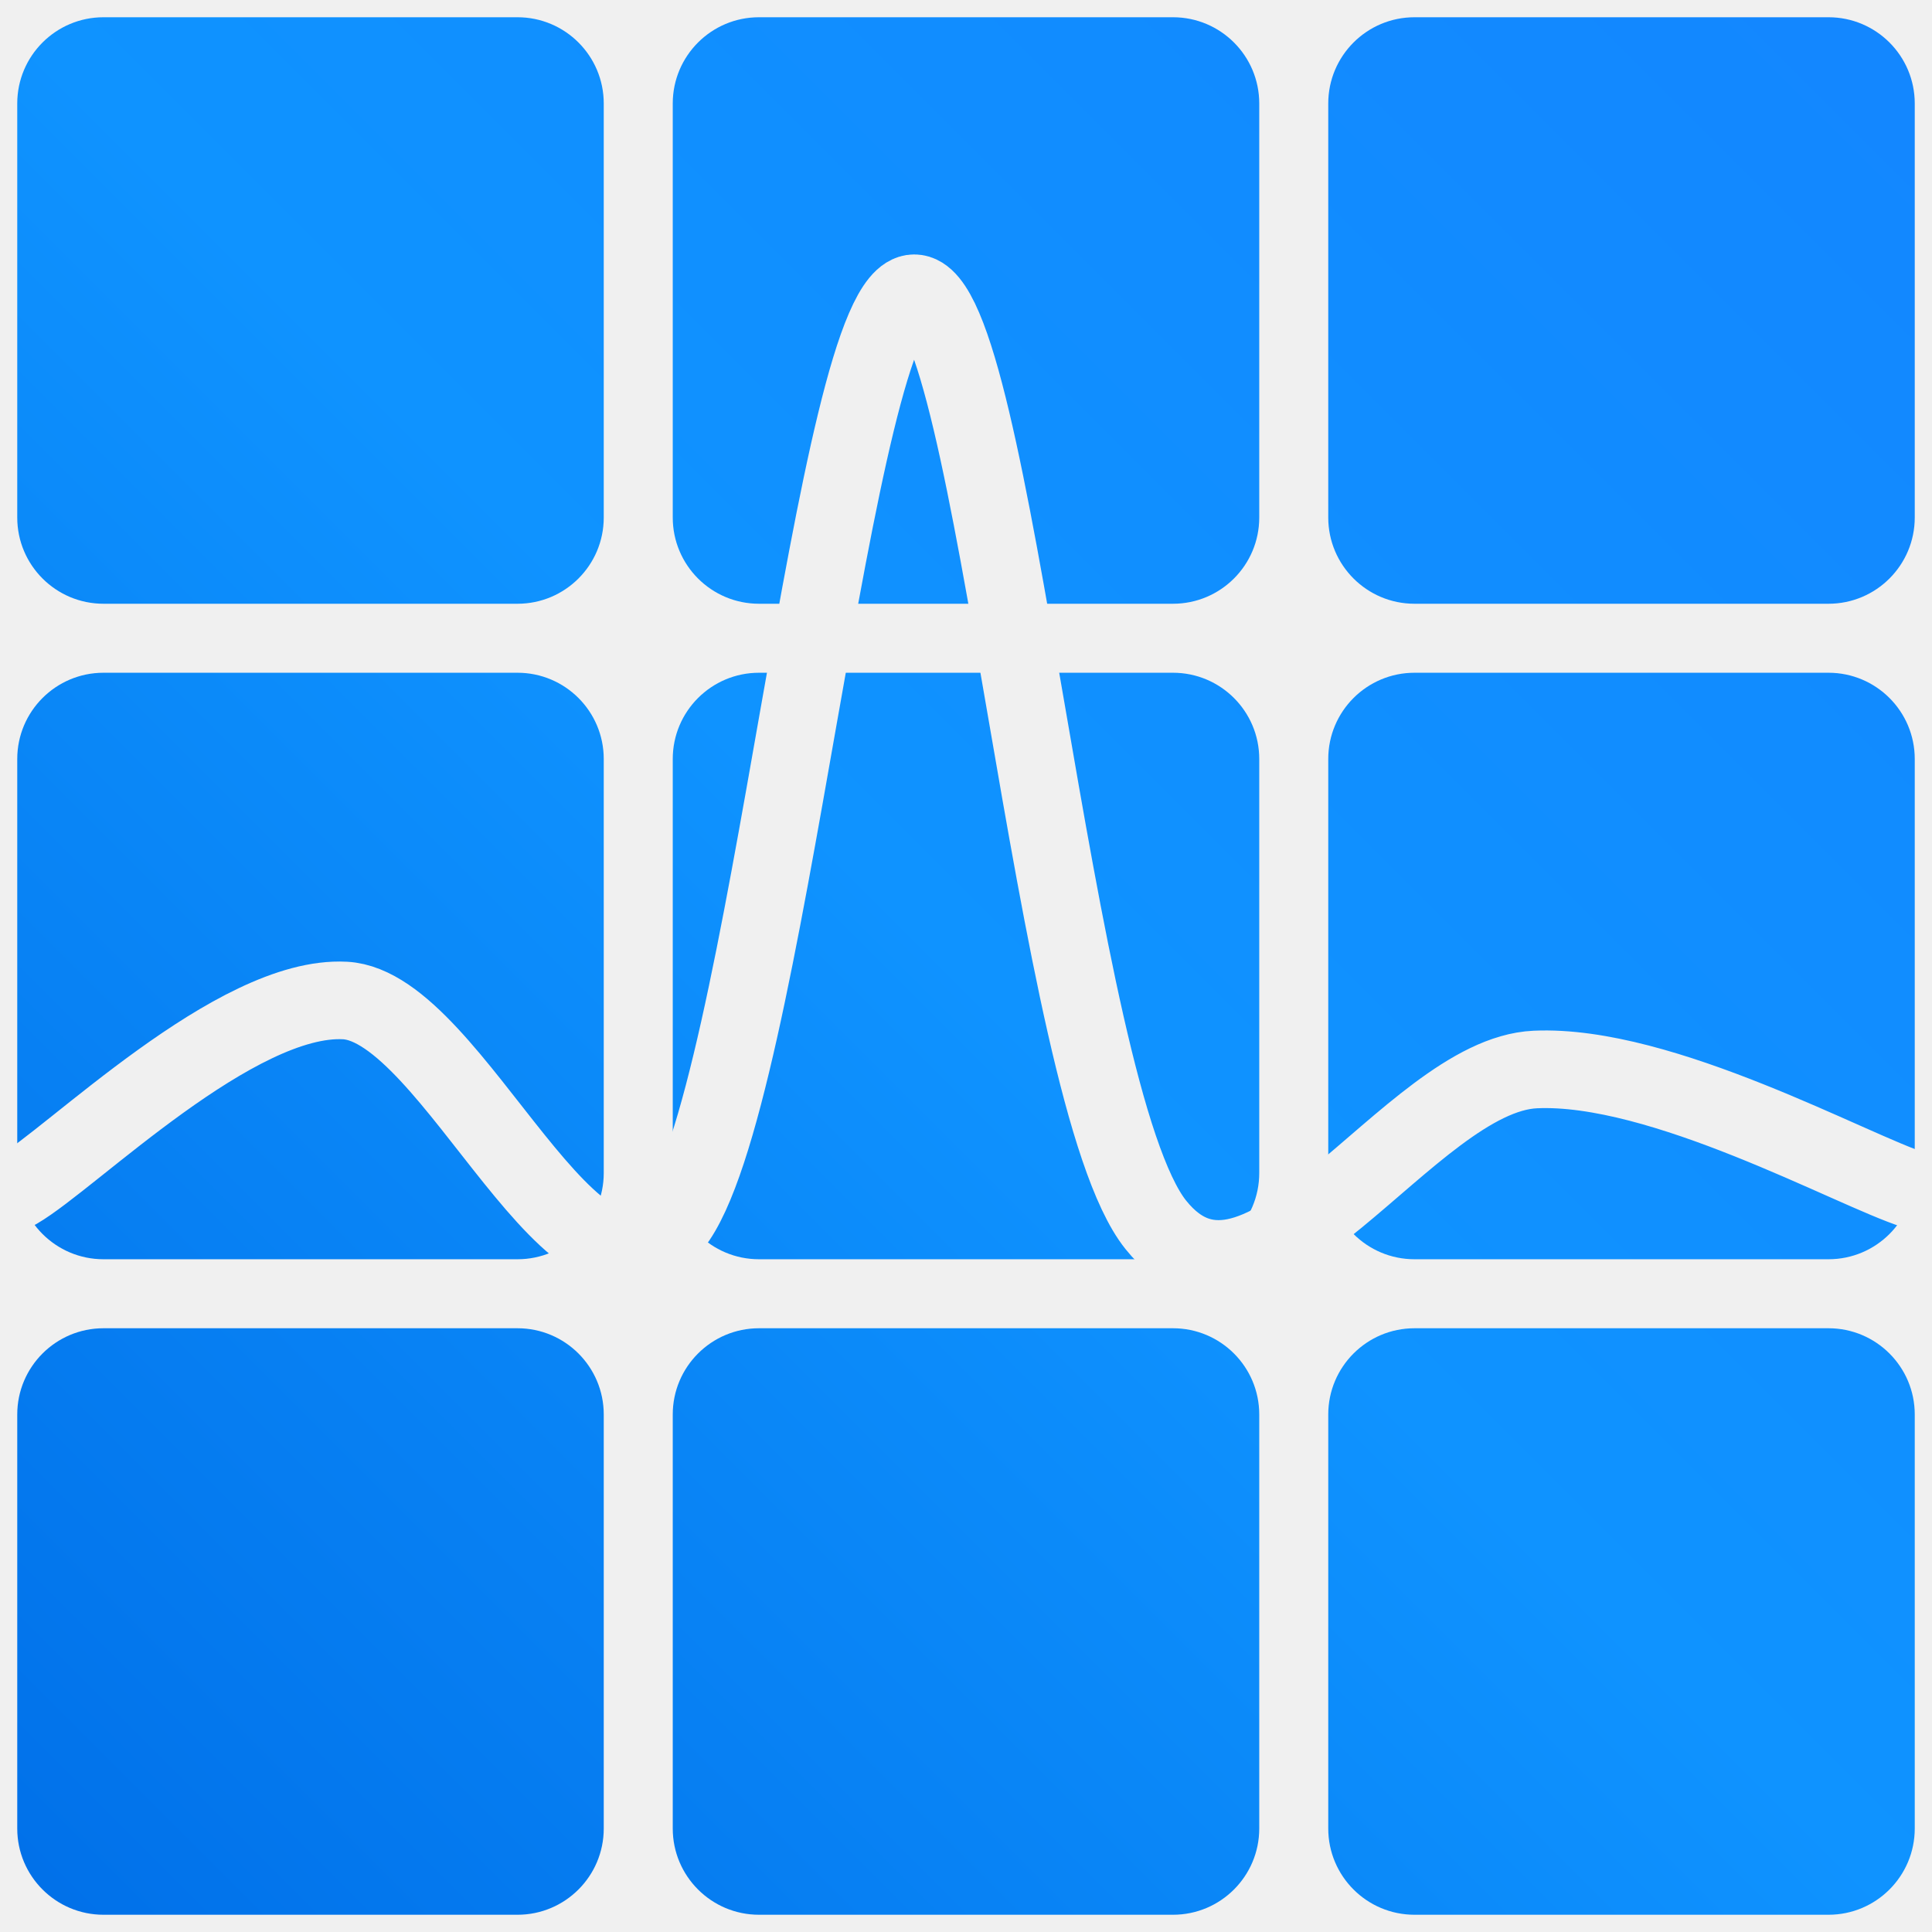
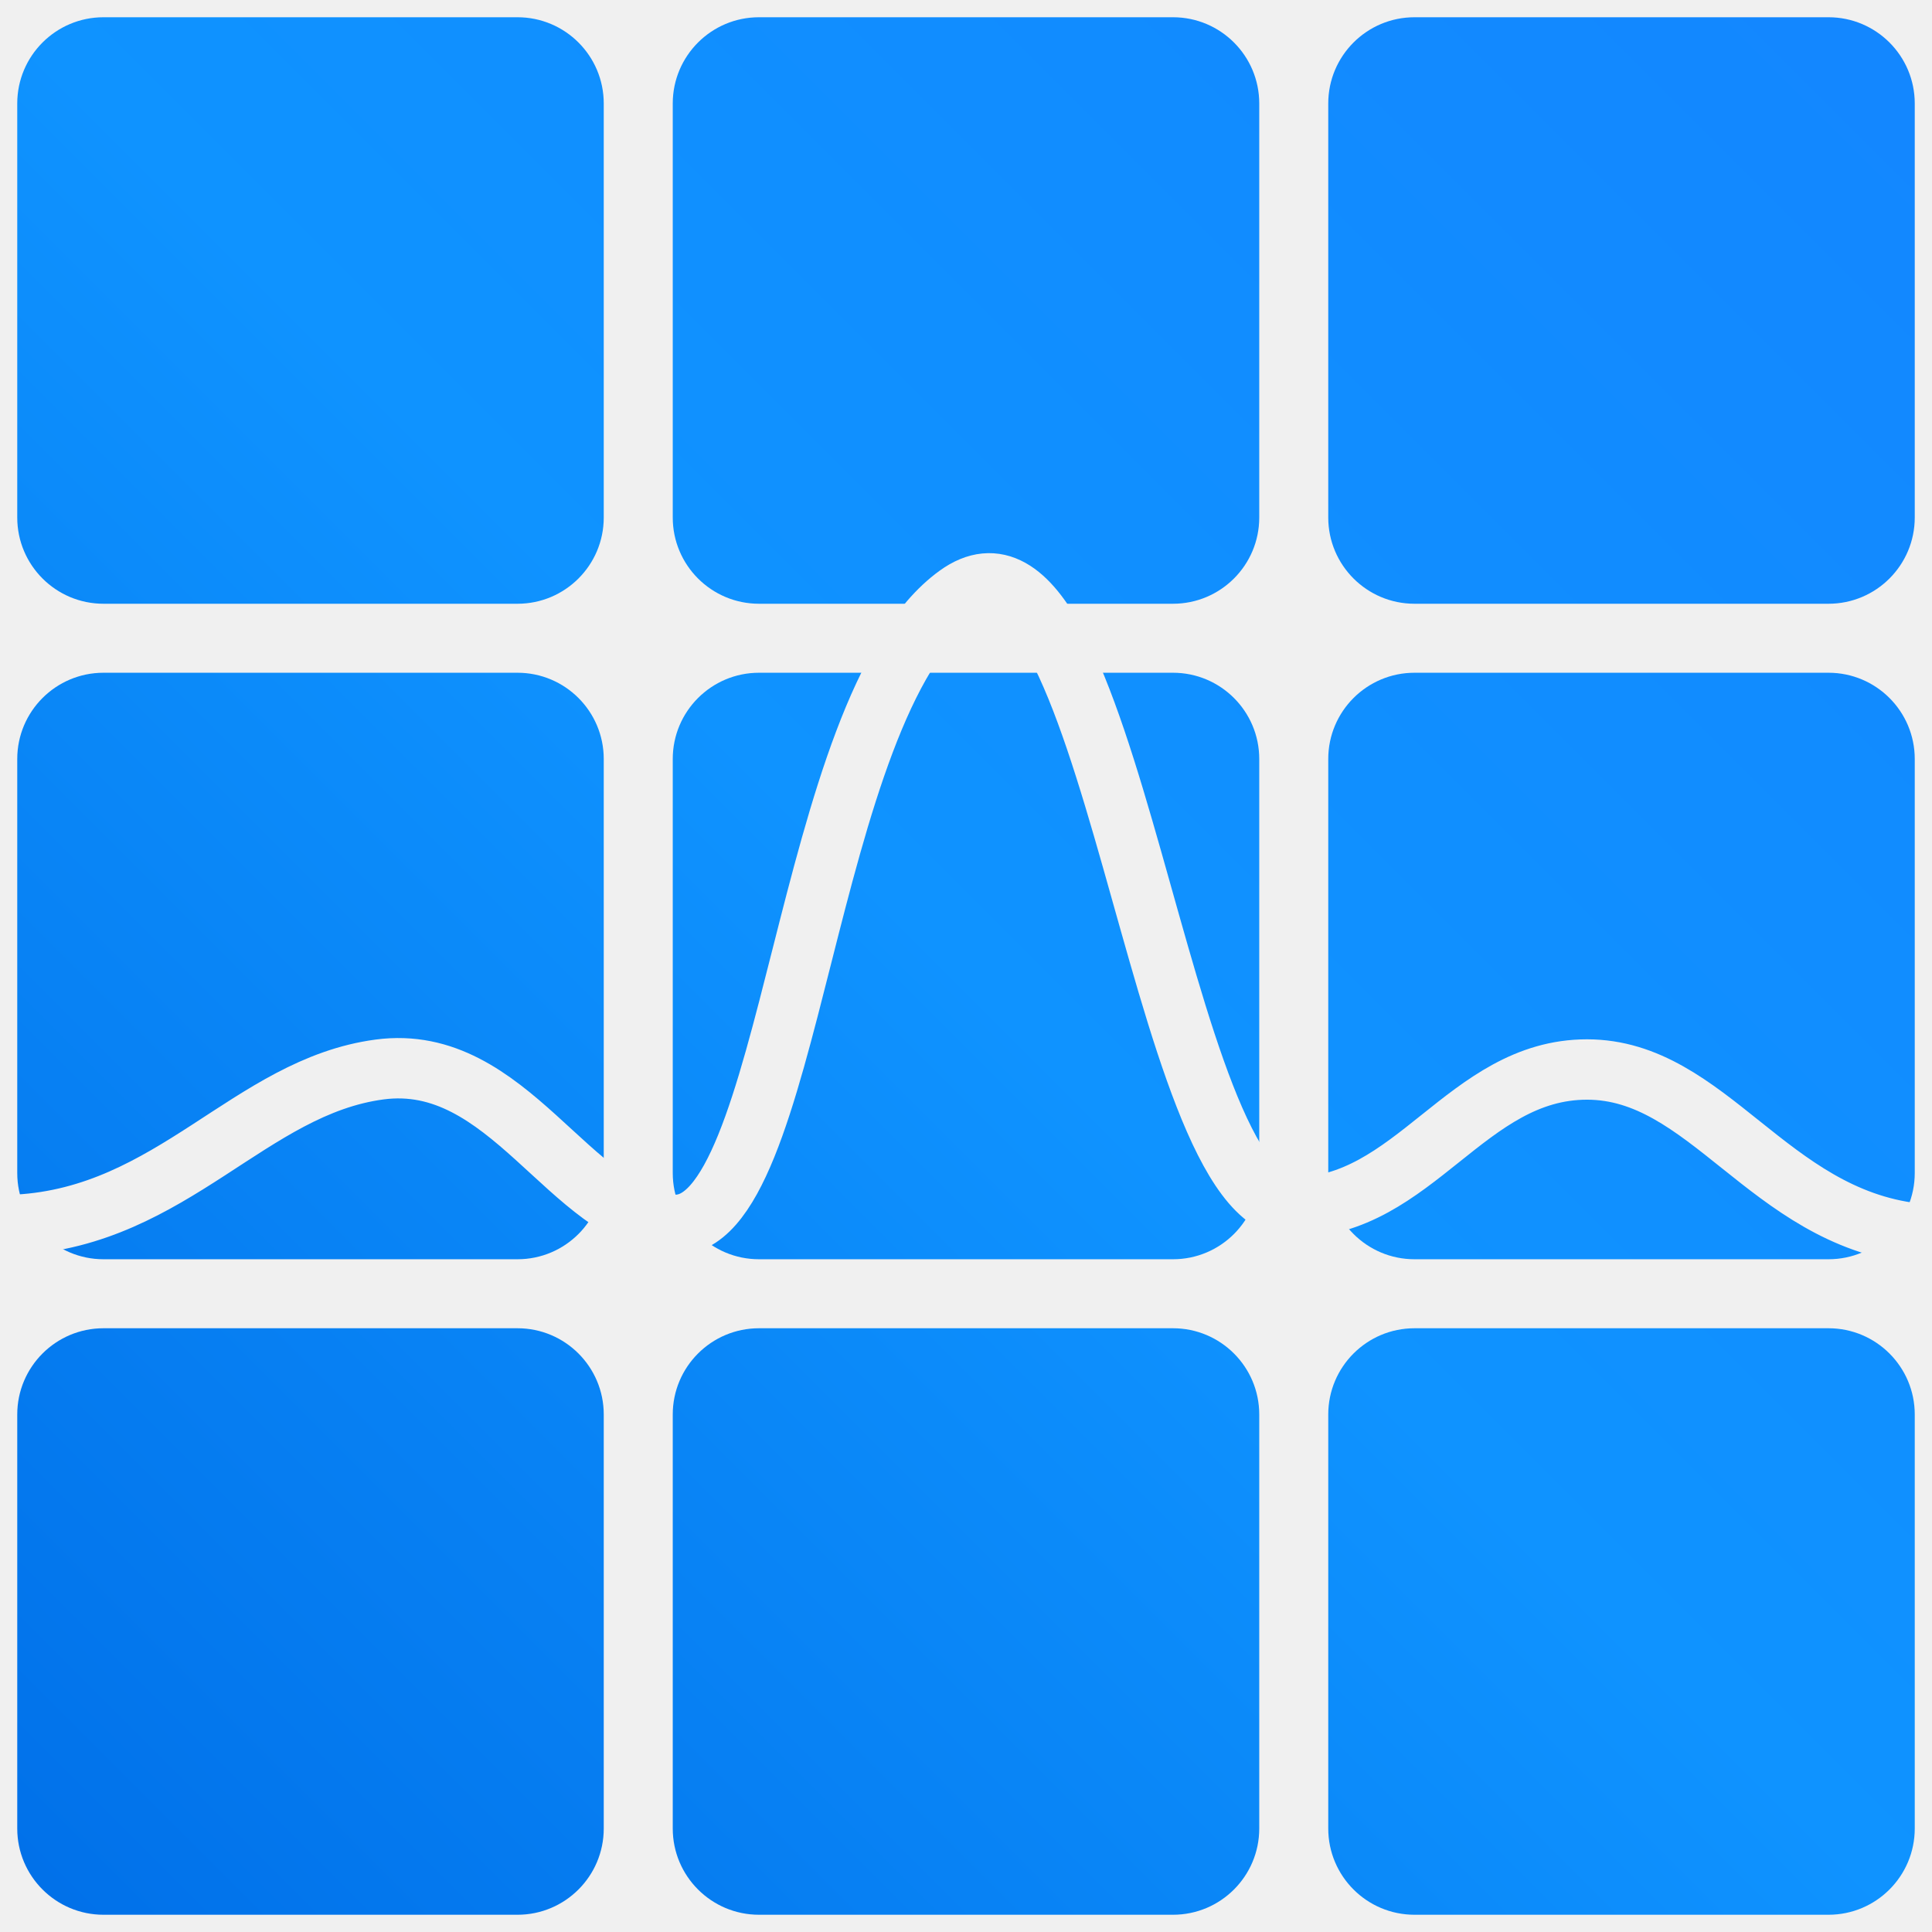
<svg xmlns="http://www.w3.org/2000/svg" width="224" height="224" viewBox="0 0 224 224">
  <defs>
    <linearGradient id="soundadam-blue" x1="0%" y1="100%" x2="100%" y2="0%">
      <stop offset="0" stop-color="#006fe8" />
      <stop offset="0.5" stop-color="#0f93ff" />
      <stop offset="1" stop-color="#1386ff" />
    </linearGradient>
    <mask id="mark-cutout" maskUnits="userSpaceOnUse" x="0" y="0" width="224" height="224">
      <g fill="#ffffff">
        <rect x="2" y="2" width="68" height="68" rx="10" />
        <rect x="78" y="2" width="68" height="68" rx="10" />
        <rect x="154" y="2" width="68" height="68" rx="10" />
        <rect x="2" y="78" width="68" height="68" rx="10" />
        <rect x="78" y="78" width="68" height="68" rx="10" />
        <rect x="154" y="78" width="68" height="68" rx="10" />
        <rect x="2" y="154" width="68" height="68" rx="10" />
        <rect x="78" y="154" width="68" height="68" rx="10" />
        <rect x="154" y="154" width="68" height="68" rx="10" />
      </g>
-       <path d="M2.00 138.00 C8.33 134.33 27.33 115.33 40.00 116.00 C52.67 116.67 67.00 155.67 78.00 142.00 C89.00 128.33 96.67 34.00 106.00 34.00 C115.33 34.00 122.00 127.00 134.00 142.00 C146.00 157.00 163.33 124.67 178.00 124.00 C192.67 123.33 214.67 135.67 222.00 138.00" fill="none" stroke="#000000" stroke-width="9" stroke-linecap="round" stroke-linejoin="round" />
+       <path d="M2 142 C20 141 29 126 44 124 C59 122 66 141 78 142 C92 143 93 82 111 69 C129 56 134 140 150 140 C164 140 170 124 184 124 C198 124 205 141 222 143" fill="none" stroke="#000000" stroke-width="7" stroke-linecap="round" stroke-linejoin="round" />
    </mask>
  </defs>
  <rect width="224" height="224" fill="url(#soundadam-blue)" mask="url(#mark-cutout)" />
</svg>
